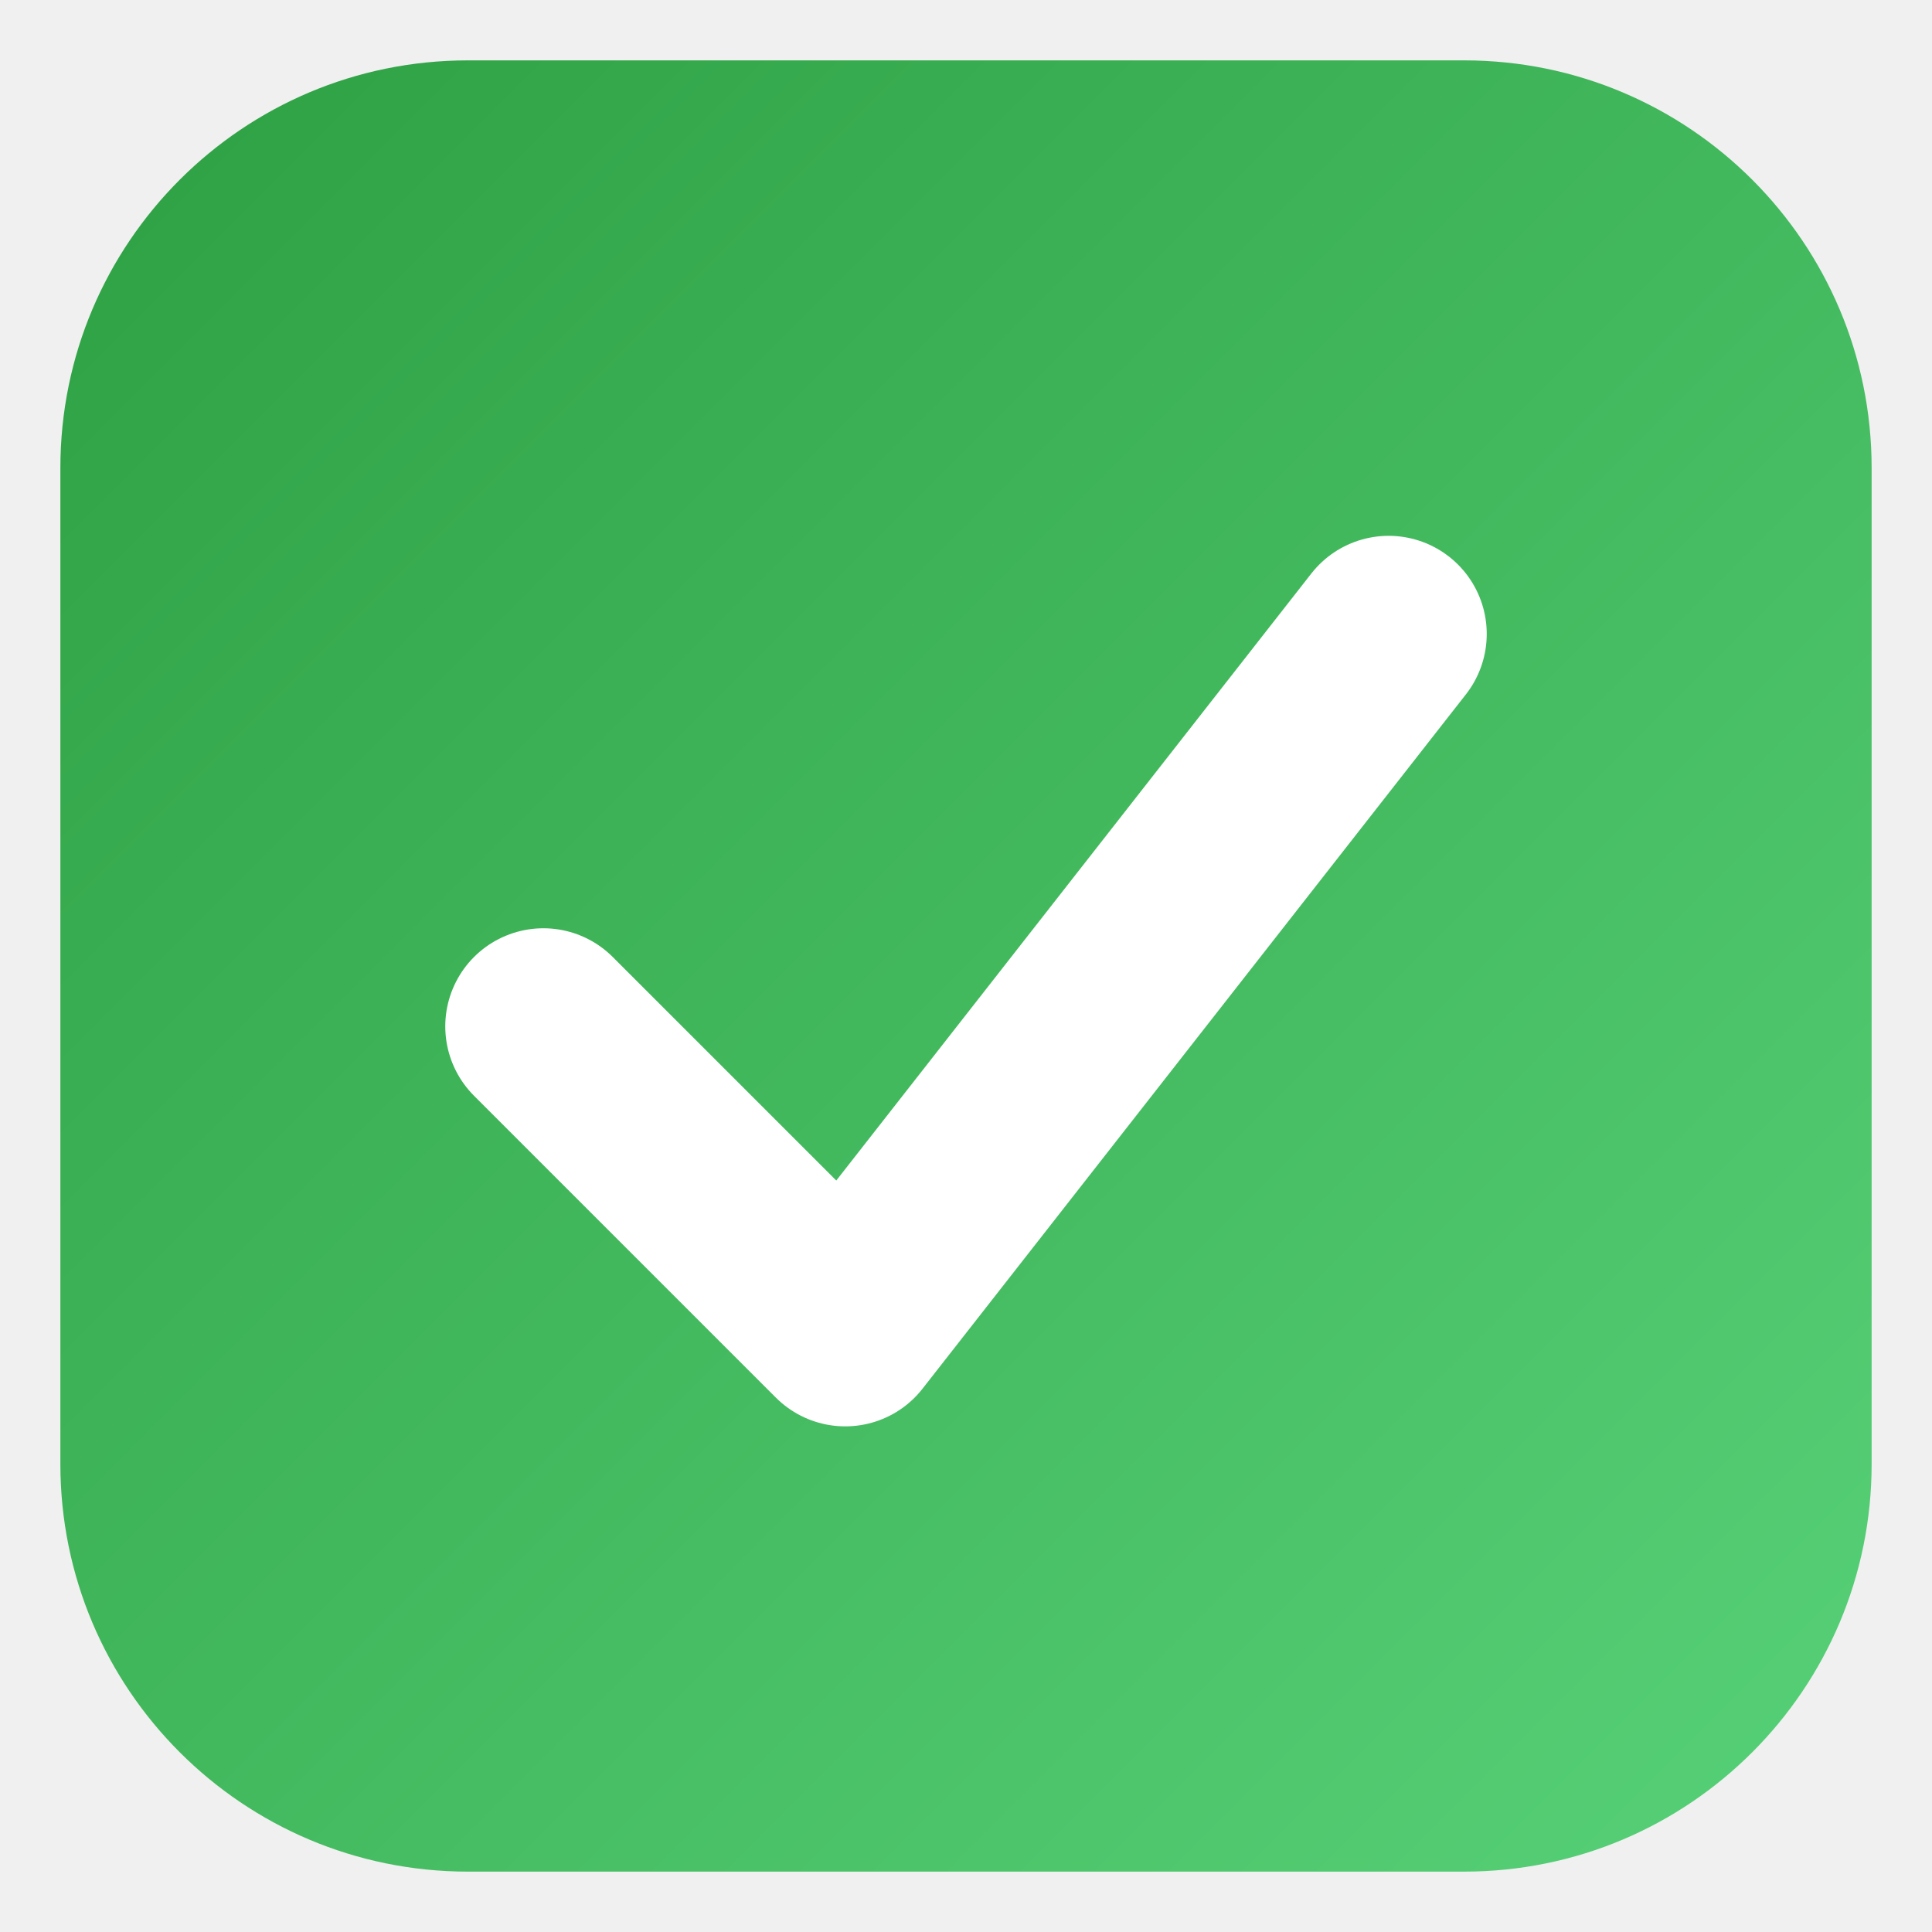
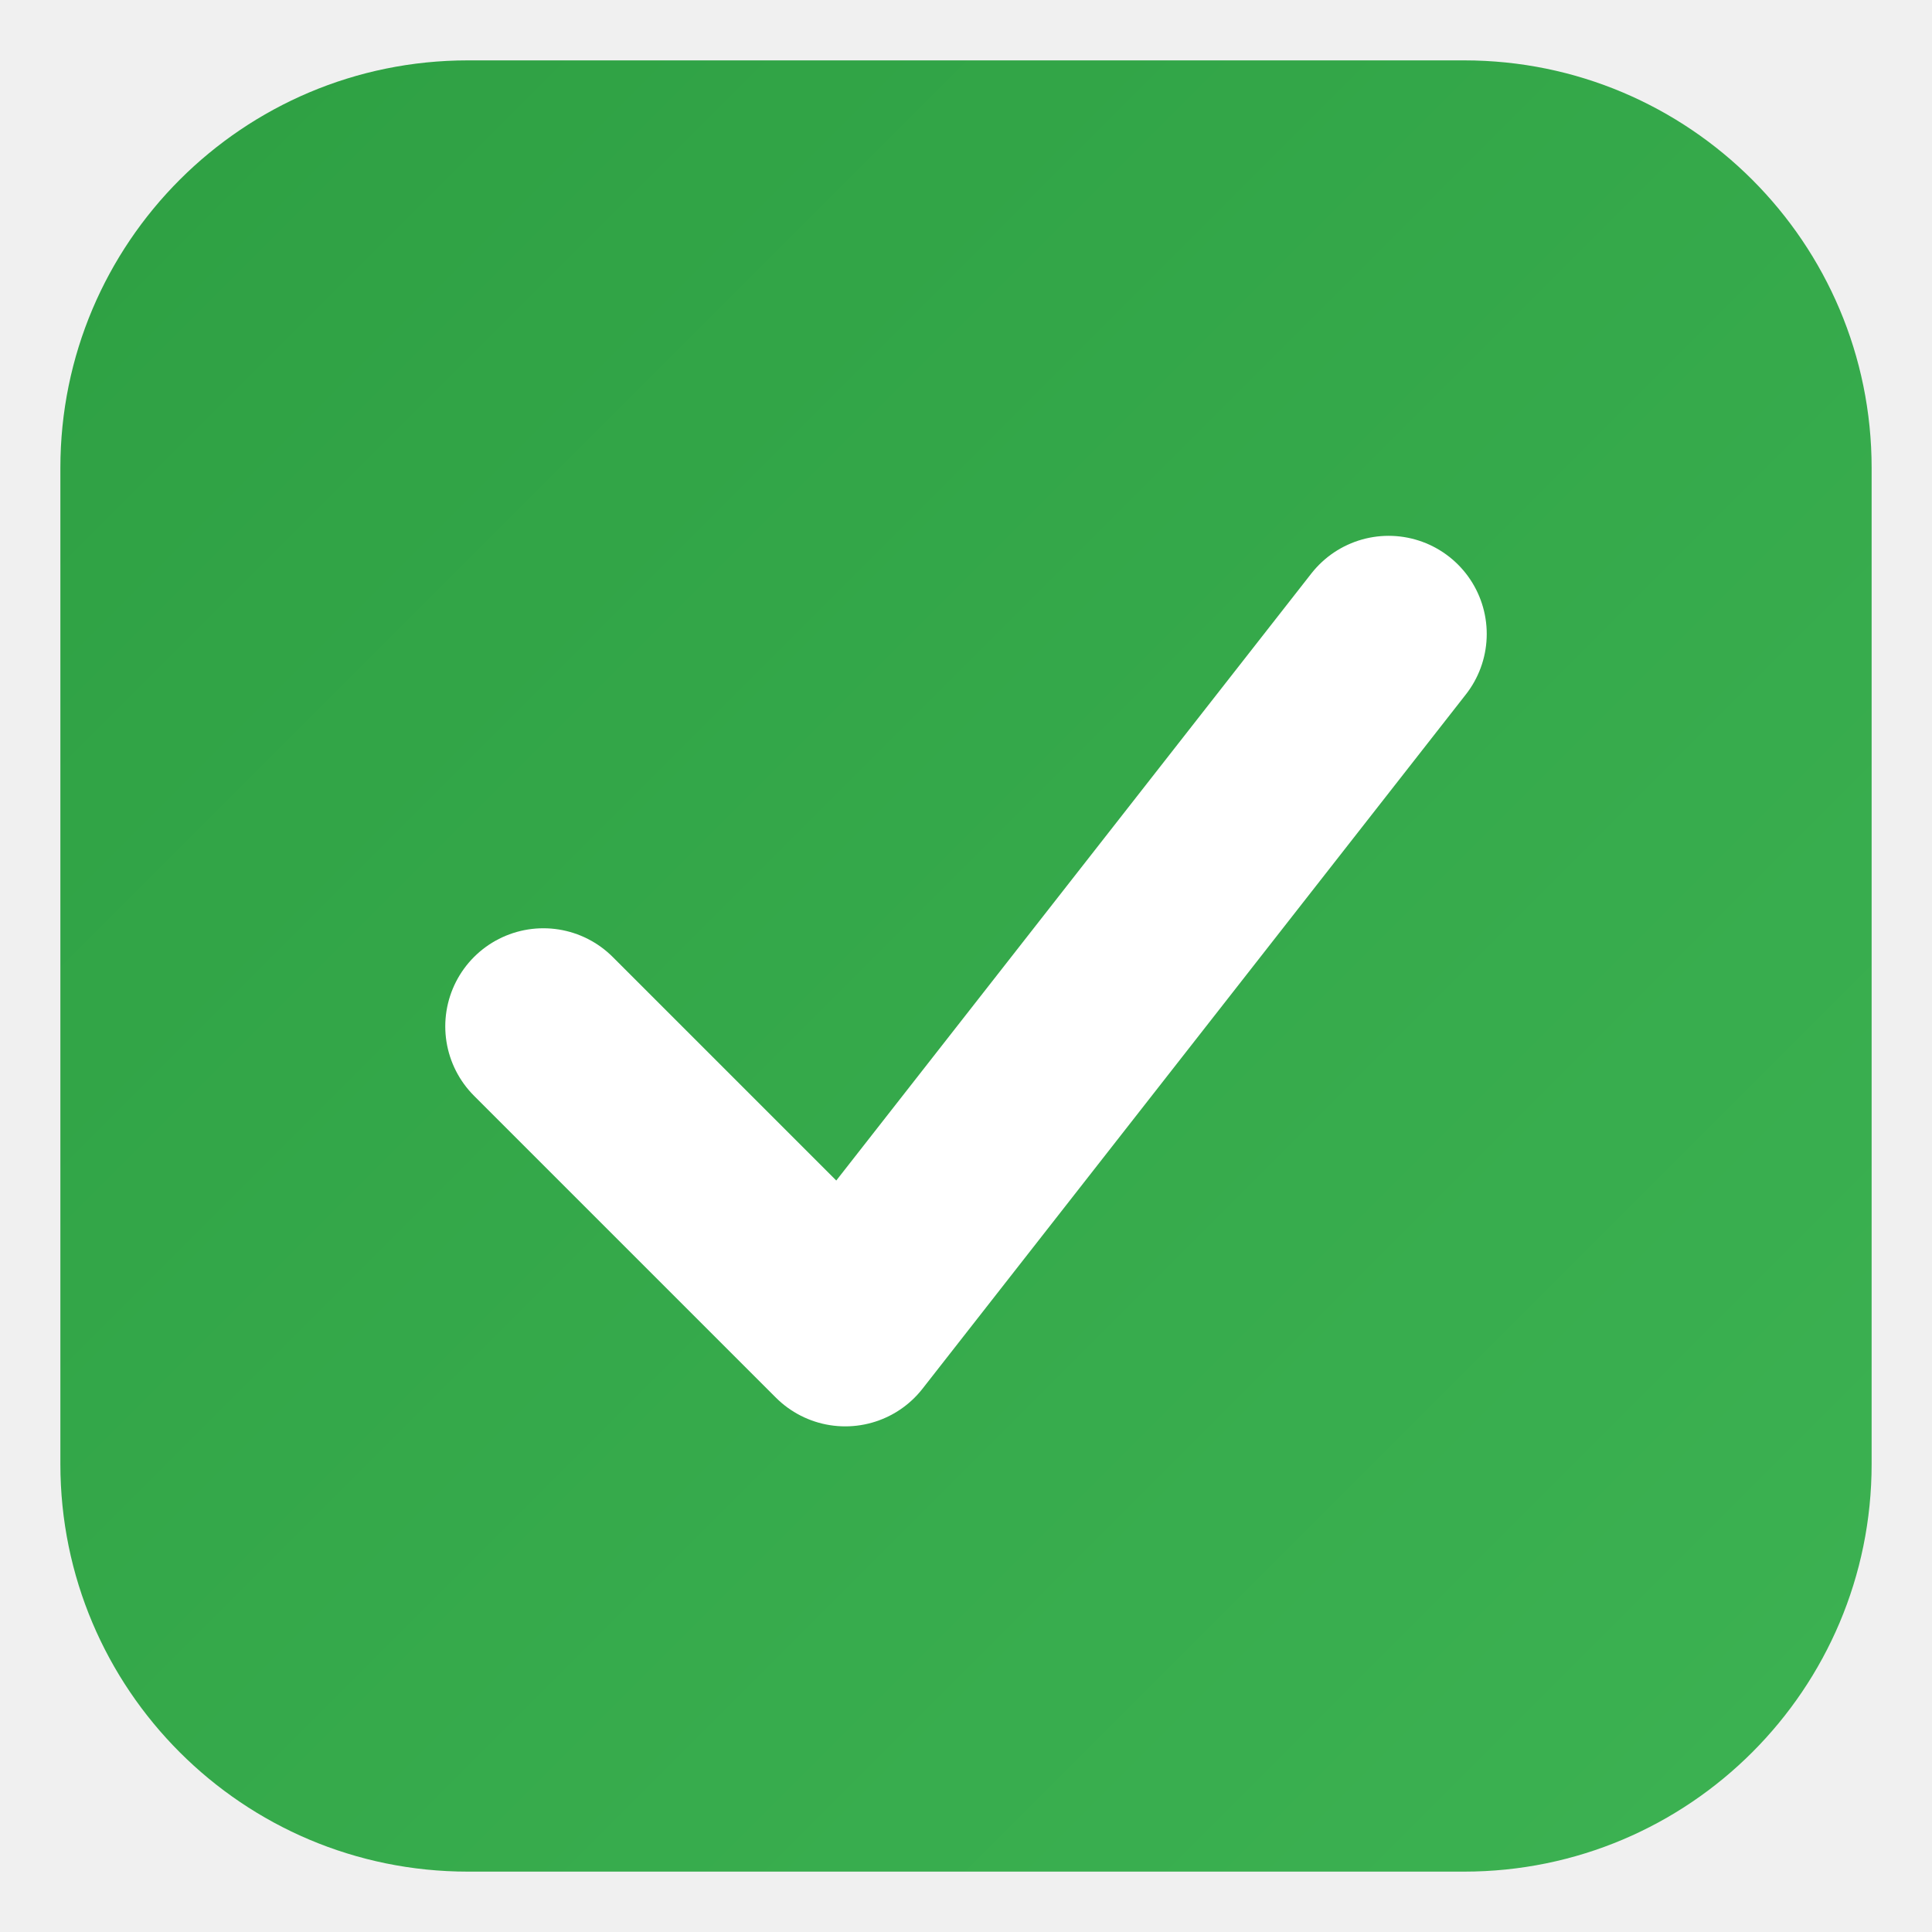
<svg xmlns="http://www.w3.org/2000/svg" viewBox="0 0 256 256" role="img" aria-label="Windows Hello Auto-Click icon">
  <defs>
    <linearGradient id="whacbg" x1="0" y1="0" x2="1" y2="1">
      <stop offset="0" stop-color="#2ea043" />
-       <stop offset="1" stop-color="#57d178" />
+       <stop offset="1" stop-color="#3cb252" />
    </linearGradient>
  </defs>
  <rect x="8" y="8" width="240" height="240" rx="54" fill="url(#whacbg)" />
  <path d="M72 136 L112 176 L184 84" fill="none" stroke="#ffffff" stroke-width="26" stroke-linecap="round" stroke-linejoin="round" />
</svg>
